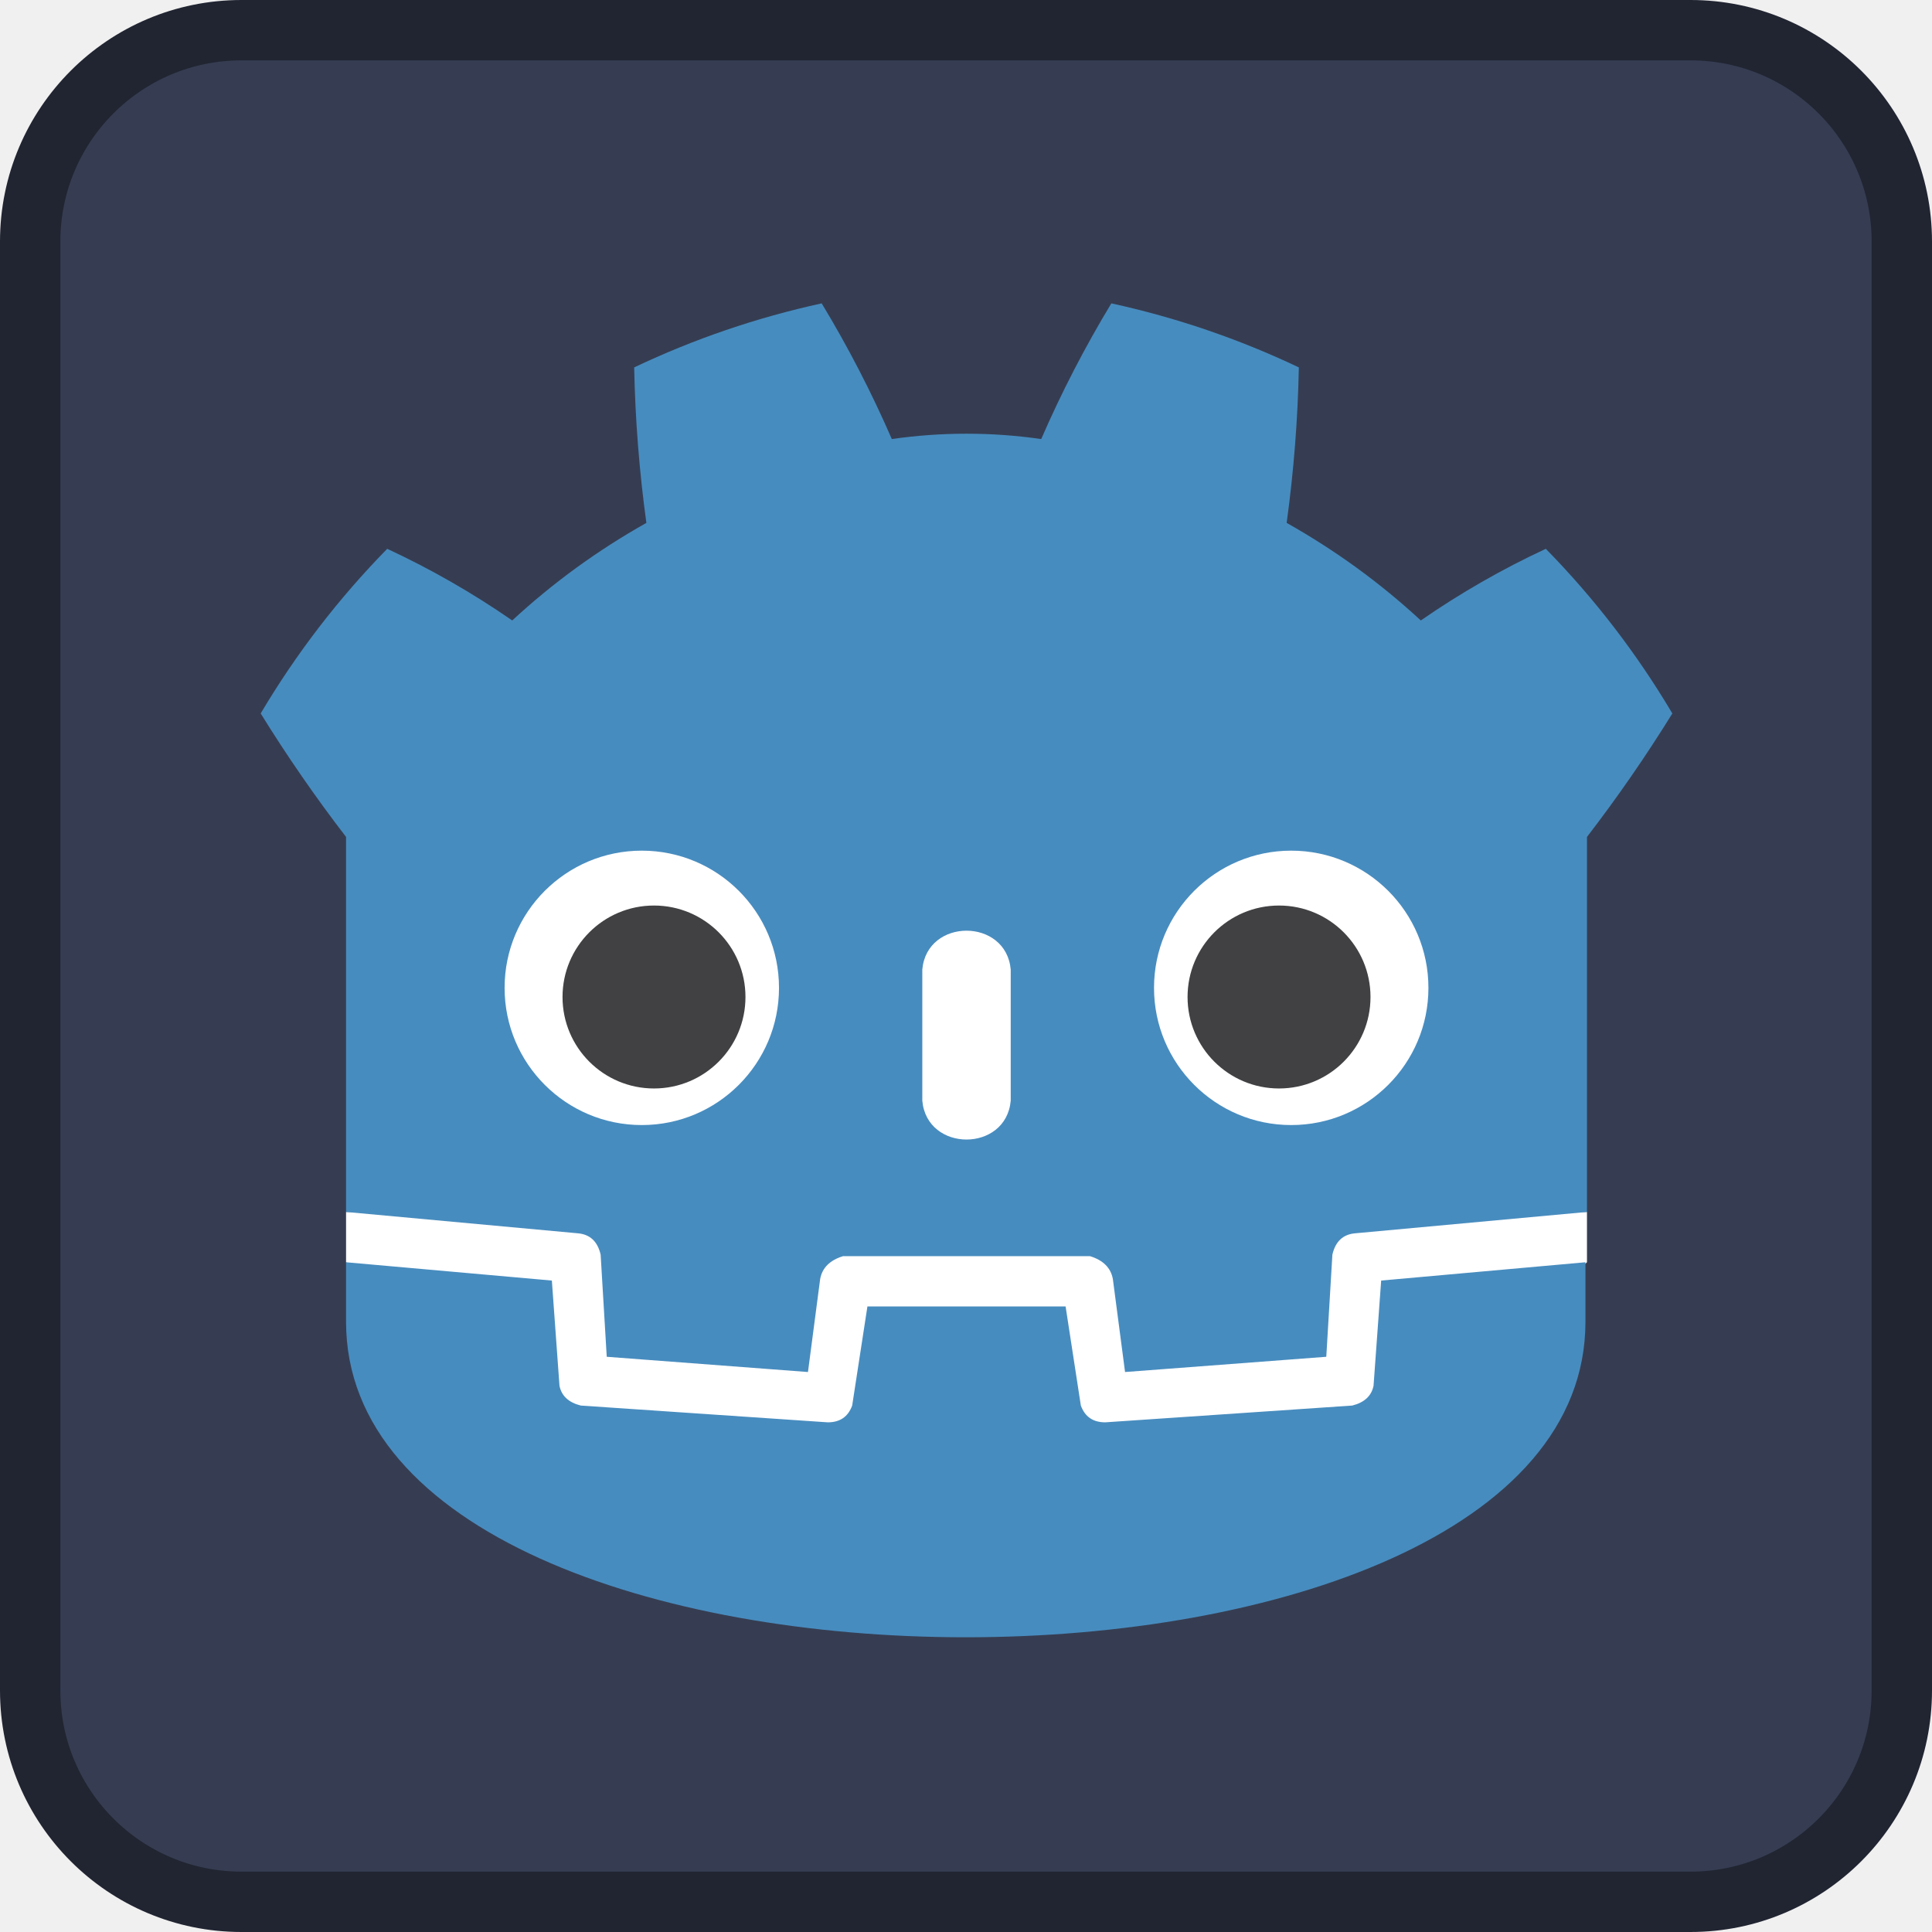
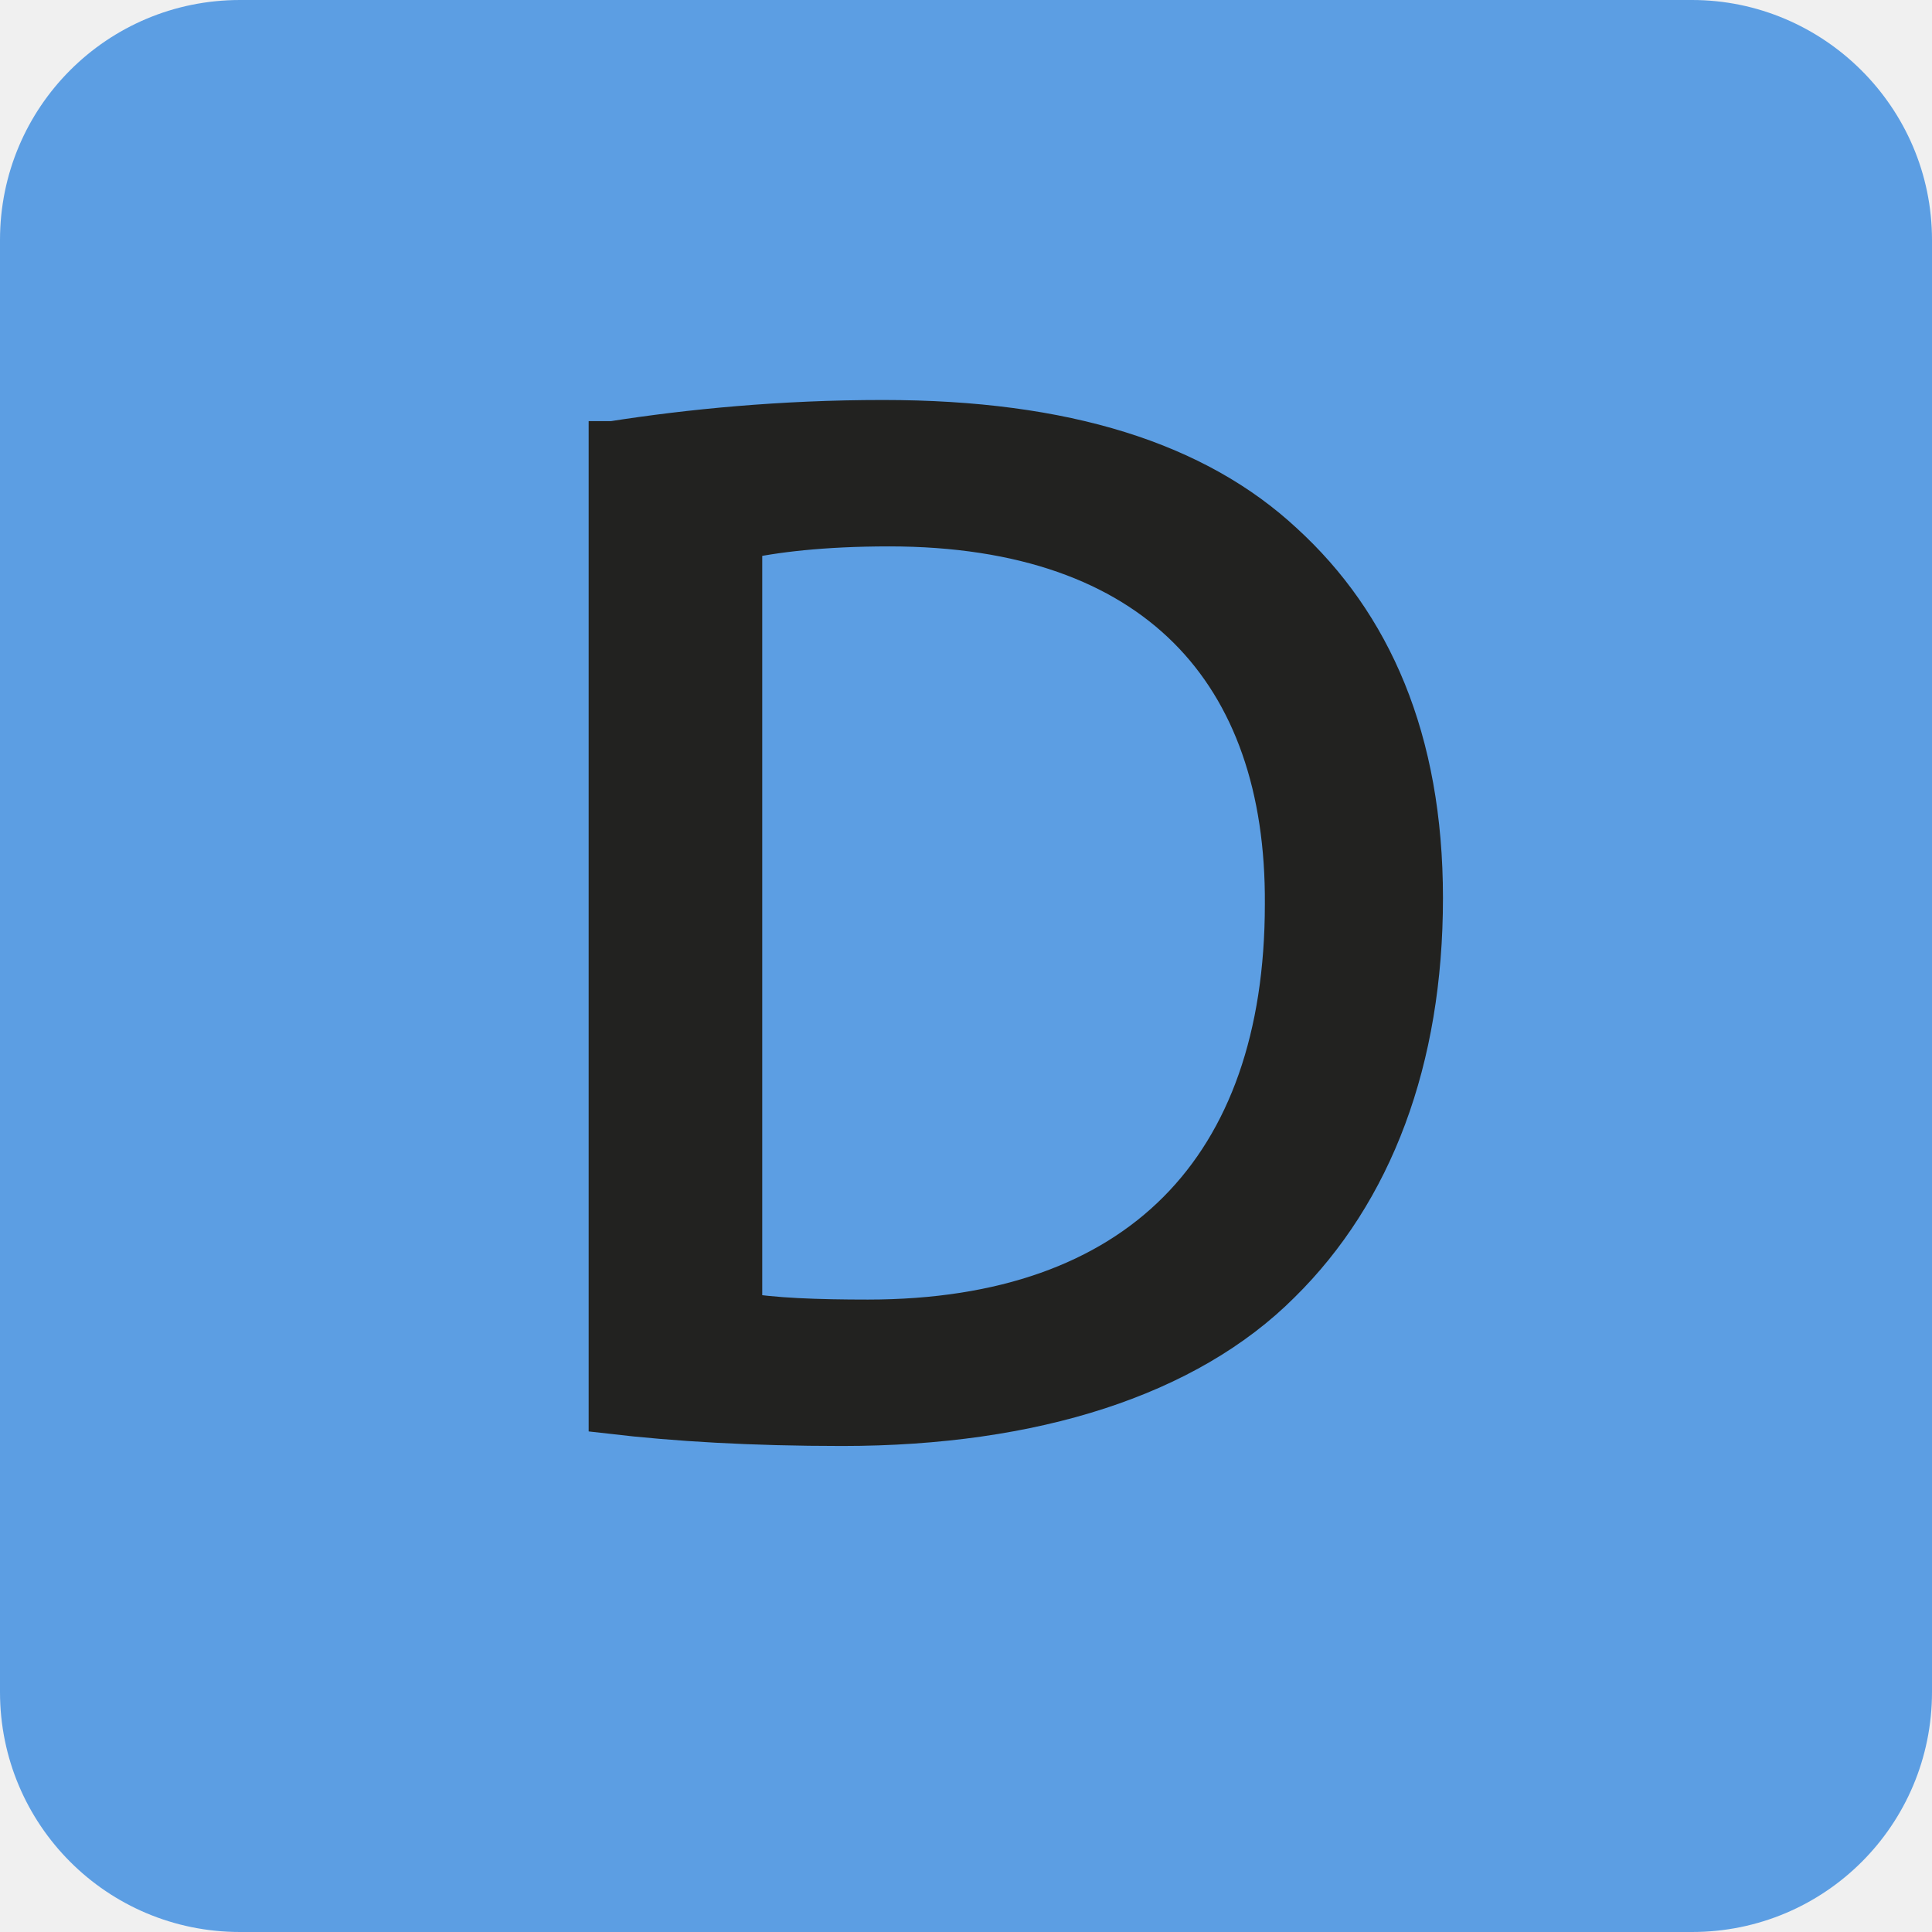
- <svg xmlns="http://www.w3.org/2000/svg" height="128" width="128">
-   <rect x="2" y="2" width="124" height="124" rx="14" fill="#363d52" stroke="#212532" stroke-width="4" />
-   <g transform="scale(.101) translate(122 122)">
-     <g fill="#fff">
-       <path d="M105 673v33q407 354 814 0v-33z" />
-       <path fill="#478cbf" d="m105 673 152 14q12 1 15 14l4 67 132 10 8-61q2-11 15-15h162q13 4 15 15l8 61 132-10 4-67q3-13 15-14l152-14V427q30-39 56-81-35-59-83-108-43 20-82 47-40-37-88-64 7-51 8-102-59-28-123-42-26 43-46 89-49-7-98 0-20-46-46-89-64 14-123 42 1 51 8 102-48 27-88 64-39-27-82-47-48 49-83 108 26 42 56 81zm0 33v39c0 276 813 276 813 0v-39l-134 12-5 69q-2 10-14 13l-162 11q-12 0-16-11l-10-65H447l-10 65q-4 11-16 11l-162-11q-12-3-14-13l-5-69z" />
-       <path d="M483 600c3 34 55 34 58 0v-86c-3-34-55-34-58 0z" />
-       <circle cx="725" cy="526" r="90" />
-       <circle cx="299" cy="526" r="90" />
-     </g>
-     <g fill="#414042">
-       <circle cx="307" cy="532" r="60" />
-       <circle cx="717" cy="532" r="60" />
-     </g>
+ <svg xmlns="http://www.w3.org/2000/svg" version="1.1" id="Layer_1" x="0px" y="0px" viewBox="0 0 128 128" style="enable-background:new 0 0 128 128;" xml:space="preserve">
+   <style type="text/css">
+ 	.st0{fill:#5C9EE3;}
+ 	.st1{fill:#222220;stroke:#222220;stroke-width:3;}
+ 	.st2{fill:none;stroke:#5C9EE3;}
+ </style>
+   <path class="st0" d="M112.1,128H15.9C7.1,128,0,120.9,0,112.1V15.9C0,7.1,7.1,0,15.9,0h96.2c8.7,0,15.9,7.1,15.9,15.9v96.2  C128,120.9,120.9,128,112.1,128z" />
+   <g>
+     <path class="st1" d="M40.6,29.4c5.1-0.8,11.2-1.4,17.9-1.4c12.1,0,20.7,2.8,26.4,8.1c5.8,5.3,9.2,12.9,9.2,23.4   c0,10.7-3.3,19.4-9.4,25.4c-6.1,6.1-16.2,9.4-28.9,9.4c-6,0-11-0.3-15.3-0.8V29.4z M49,87.1c2.1,0.4,5.2,0.5,8.5,0.5   c18,0,27.8-10.1,27.8-27.7c0.1-15.4-8.6-25.2-26.4-25.2c-4.4,0-7.7,0.4-9.9,0.9C49,35.6,49,87.1,49,87.1z" />
  </g>
+   <path class="st2" d="M111.7,127.1H16.4c-8.7,0-15.7-7-15.7-15.7V16.8c0-8.7,7-15.7,15.7-15.7h95.2c8.6,0,15.7,7,15.7,15.7v94.7  C127.4,120.1,120.4,127.1,111.7,127.1z" />
</svg>
